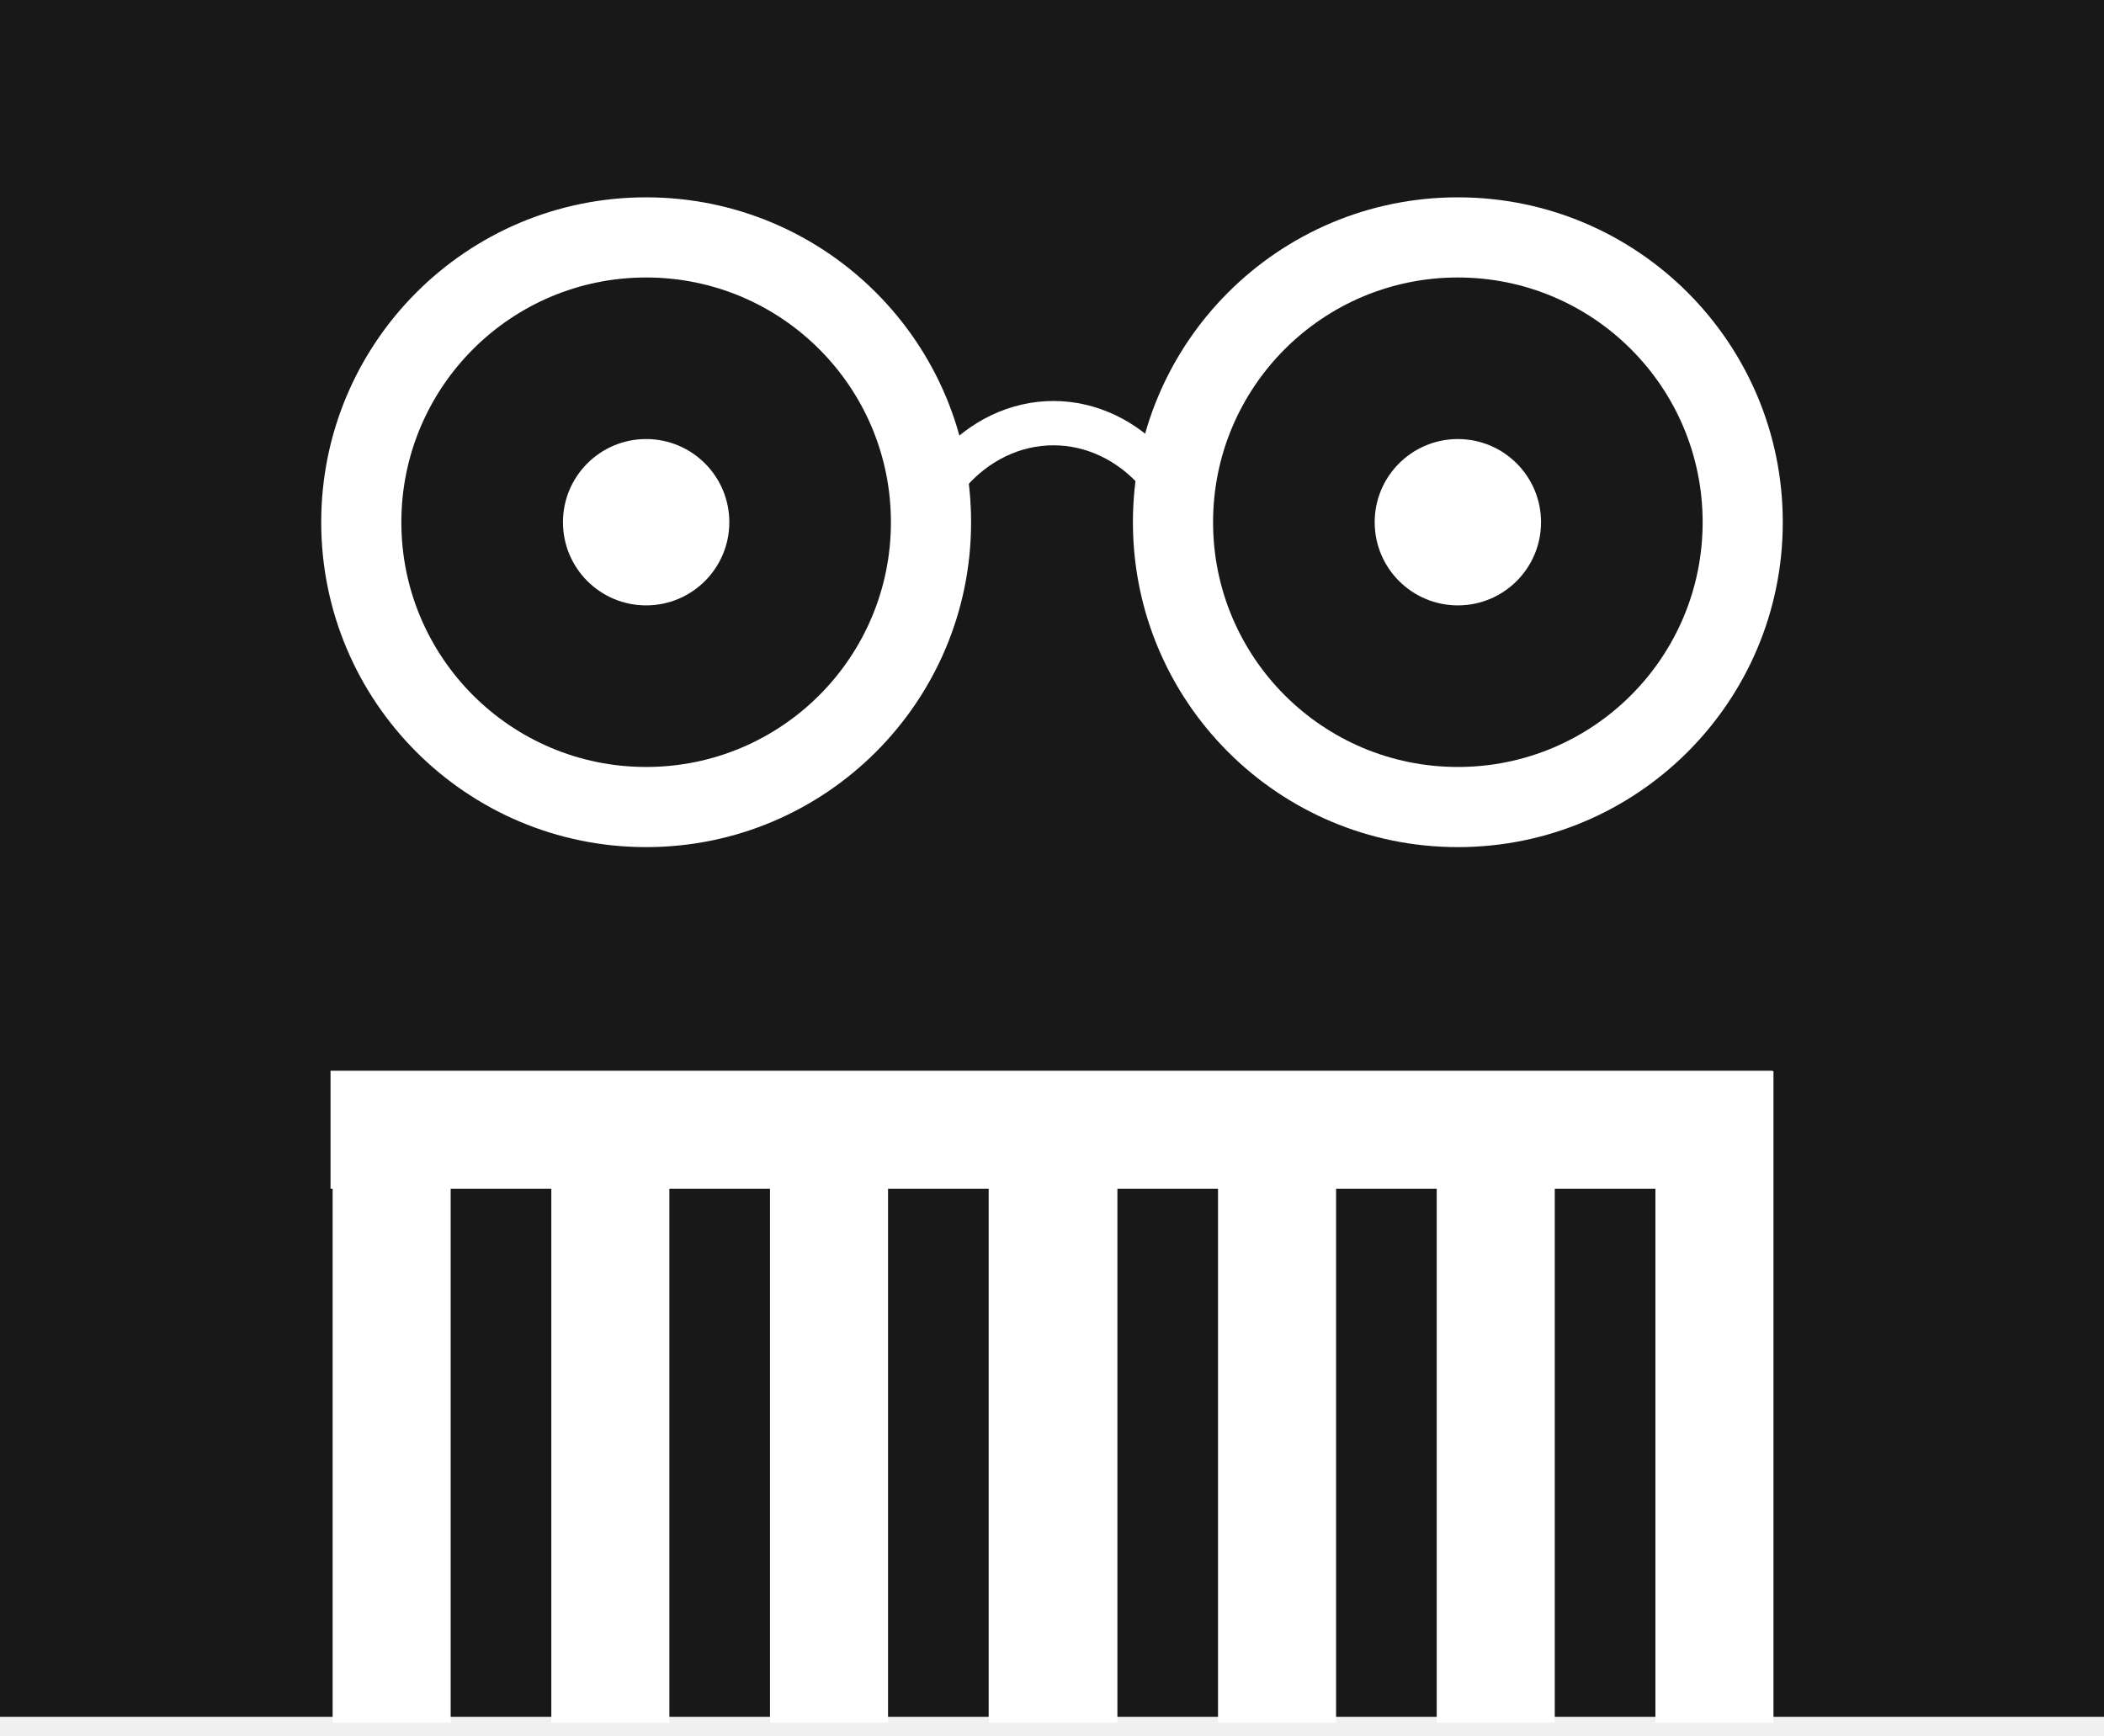
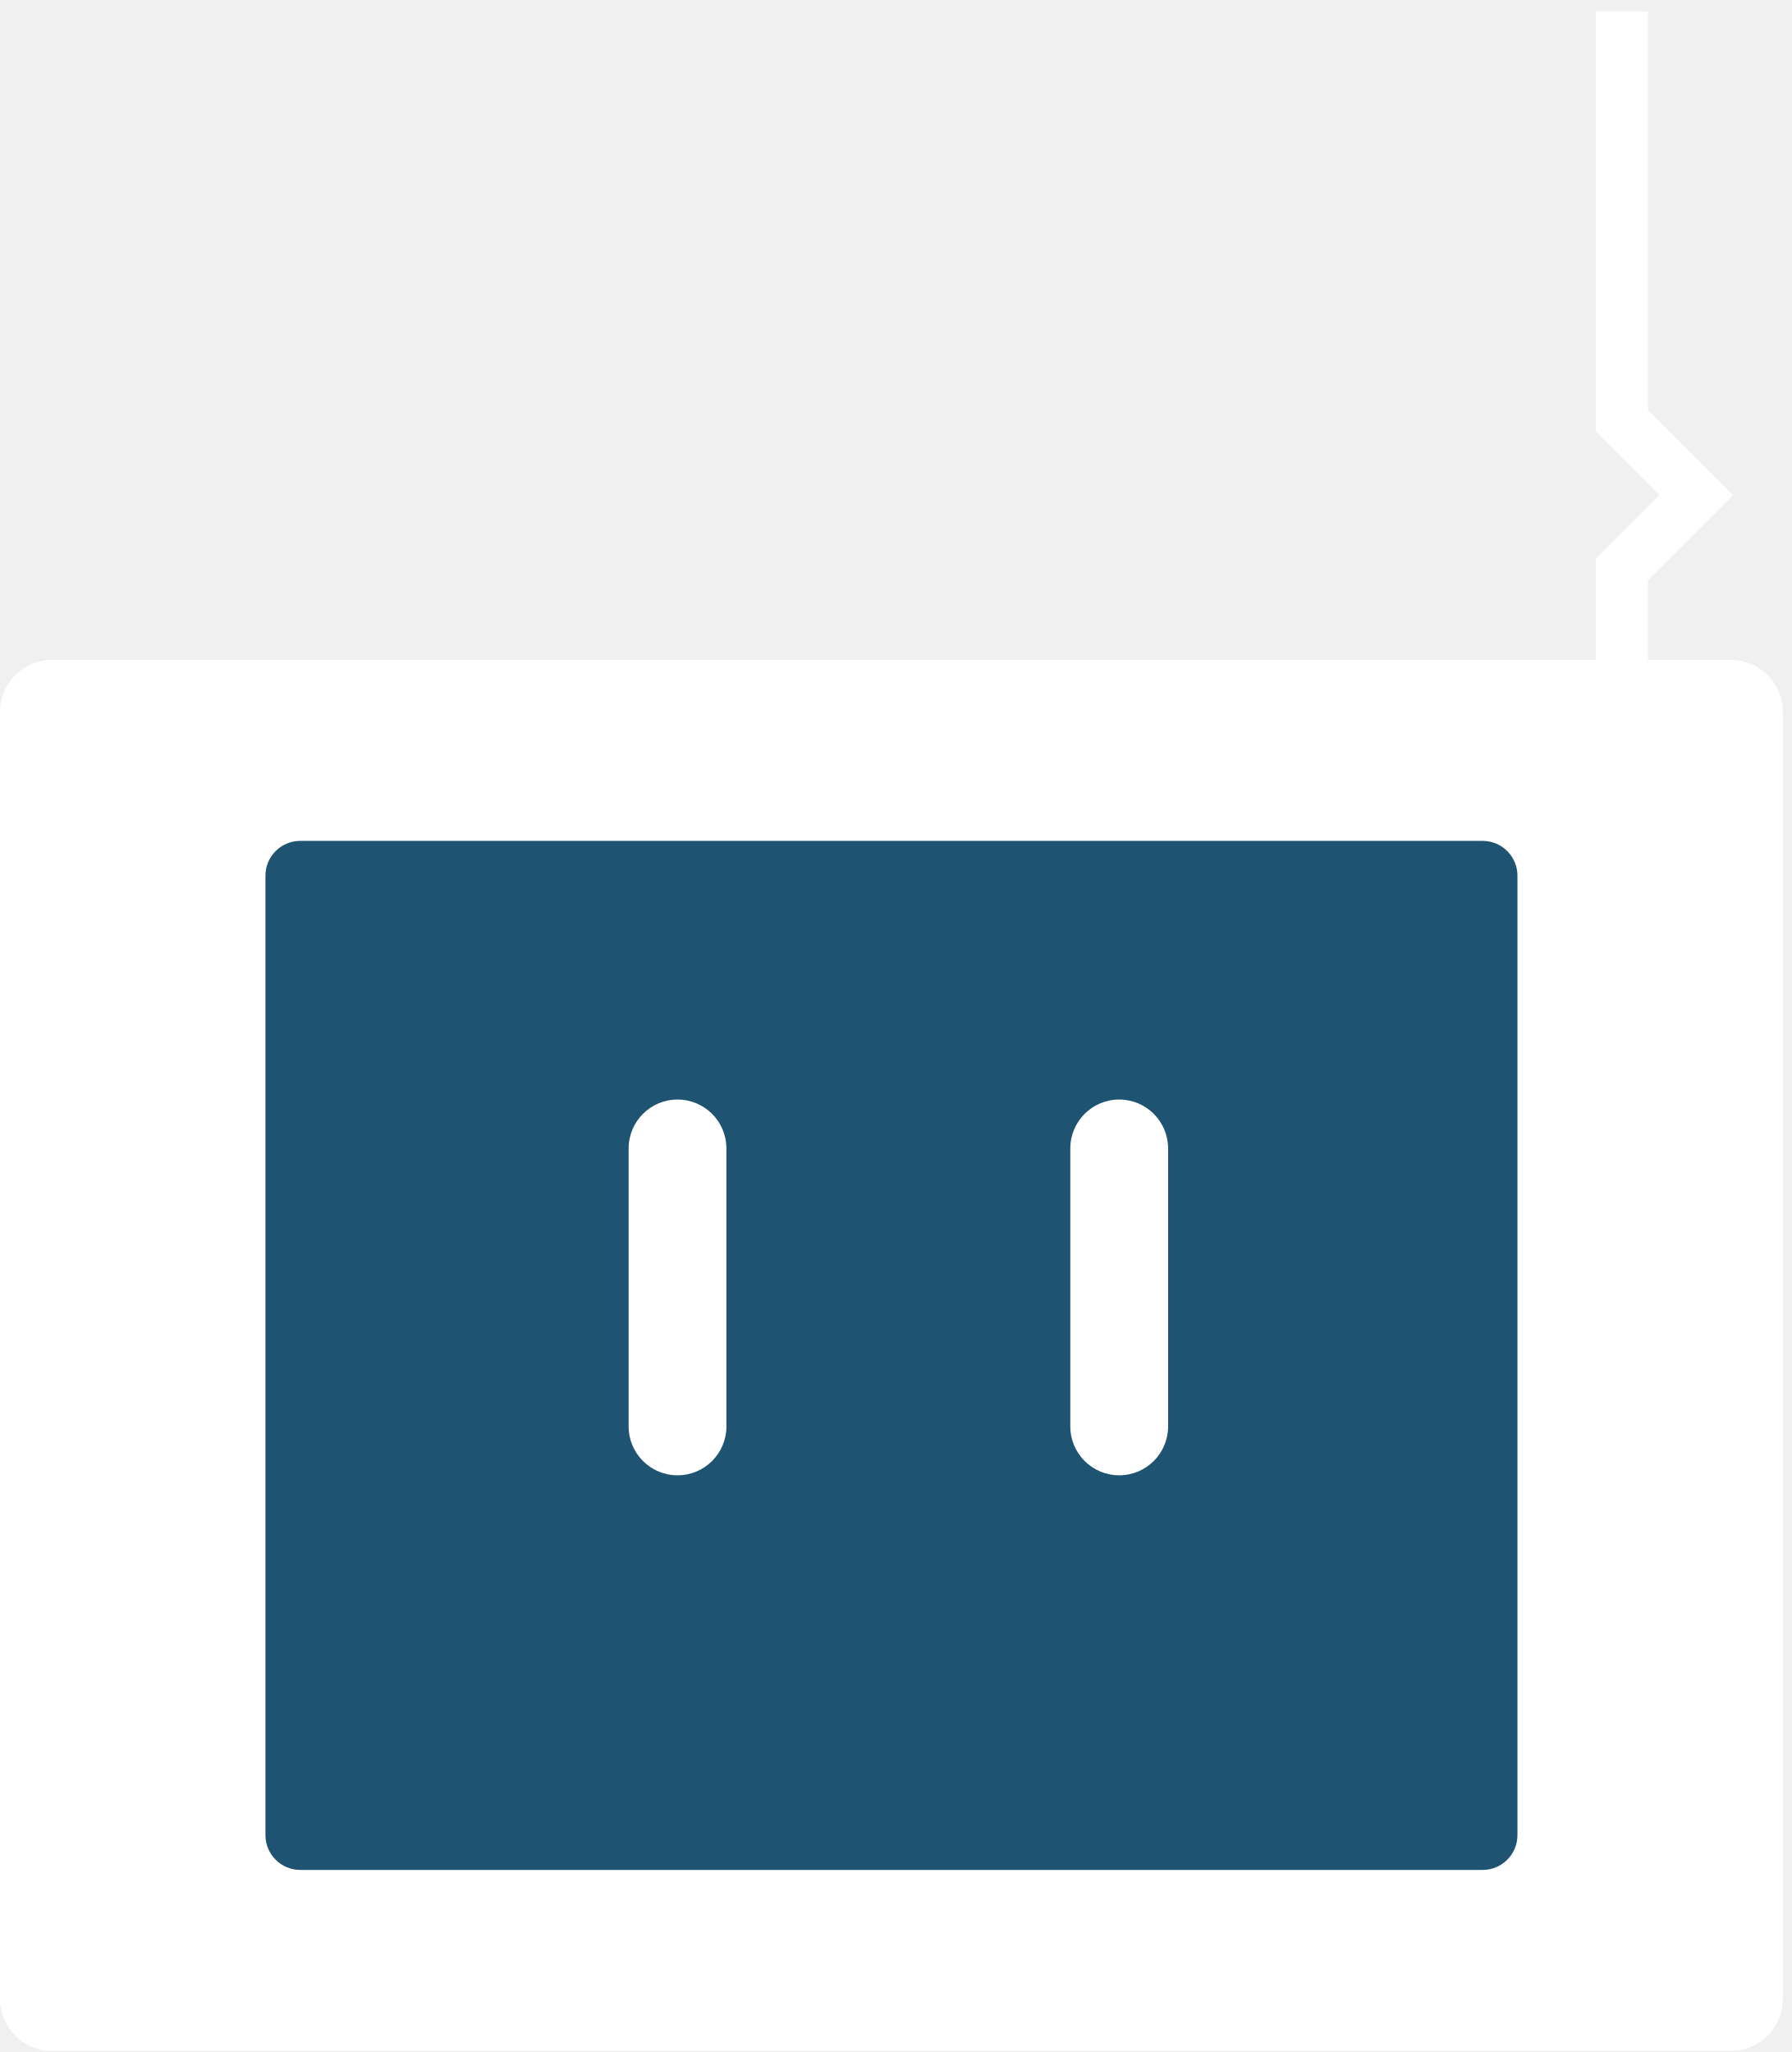
- <svg xmlns="http://www.w3.org/2000/svg" width="120" height="99" viewBox="0 0 120 99" fill="none">
-   <rect width="120" height="97.929" fill="#181818" />
-   <circle cx="36.852" cy="29.788" r="4.744" fill="white" />
-   <circle cx="83.148" cy="29.788" r="4.744" fill="white" />
-   <path d="M55.385 29.788C55.385 40.024 47.087 48.321 36.852 48.321C26.617 48.321 18.32 40.024 18.32 29.788C18.32 19.553 26.617 11.256 36.852 11.256C47.087 11.256 55.385 19.553 55.385 29.788ZM22.891 29.788C22.891 37.499 29.142 43.749 36.852 43.749C44.563 43.749 50.813 37.499 50.813 29.788C50.813 22.078 44.563 15.828 36.852 15.828C29.142 15.828 22.891 22.078 22.891 29.788Z" fill="white" />
-   <path d="M101.68 29.788C101.68 40.024 93.383 48.321 83.148 48.321C72.912 48.321 64.615 40.024 64.615 29.788C64.615 19.553 72.912 11.256 83.148 11.256C93.383 11.256 101.68 19.553 101.68 29.788ZM69.187 29.788C69.187 37.499 75.437 43.749 83.148 43.749C90.858 43.749 97.109 37.499 97.109 29.788C97.109 22.078 90.858 15.828 83.148 15.828C75.437 15.828 69.187 22.078 69.187 29.788Z" fill="white" />
-   <path d="M69.344 33.541C69.344 30.712 68.368 27.998 66.631 25.997C64.894 23.997 62.538 22.873 60.082 22.873C57.625 22.873 55.269 23.997 53.532 25.997C51.795 27.998 50.819 30.712 50.819 33.541L53.014 33.541C53.014 31.382 53.759 29.312 55.084 27.785C56.41 26.259 58.207 25.401 60.082 25.401C61.956 25.401 63.754 26.259 65.079 27.785C66.404 29.312 67.149 31.382 67.149 33.541H69.344Z" fill="white" />
-   <path fill-rule="evenodd" clip-rule="evenodd" d="M63.122 98.267H56.997H56.389V67.81H50.649V98.267H43.916V67.81H38.177V98.267H31.444V67.81H25.704V98.267H18.971V67.81H18.852V61.077H56.878H63.073H101.099V61.101H101.148V98.267H94.415V67.81H88.675V98.267H81.942V67.81H76.202V98.267H69.469V67.81H63.73V98.267H63.122Z" fill="white" />
+ <svg xmlns="http://www.w3.org/2000/svg" width="103" height="118" viewBox="0 0 103 118" fill="none">
+   <rect y="37.943" width="102.514" height="80" rx="3" fill="white" />
+   <rect x="15.263" y="48.355" width="71.988" height="59.175" rx="2" fill="#1F5372" />
+   <rect x="36.145" y="63.229" width="5.623" height="21.608" rx="2.812" fill="white" />
+   <rect x="61.541" y="63.229" width="5.623" height="21.608" rx="2.812" fill="white" />
+   <path d="M93.255 39.37V32.748L97.535 28.467L93.255 24.187V0.644" stroke="white" stroke-width="3" />
</svg>
